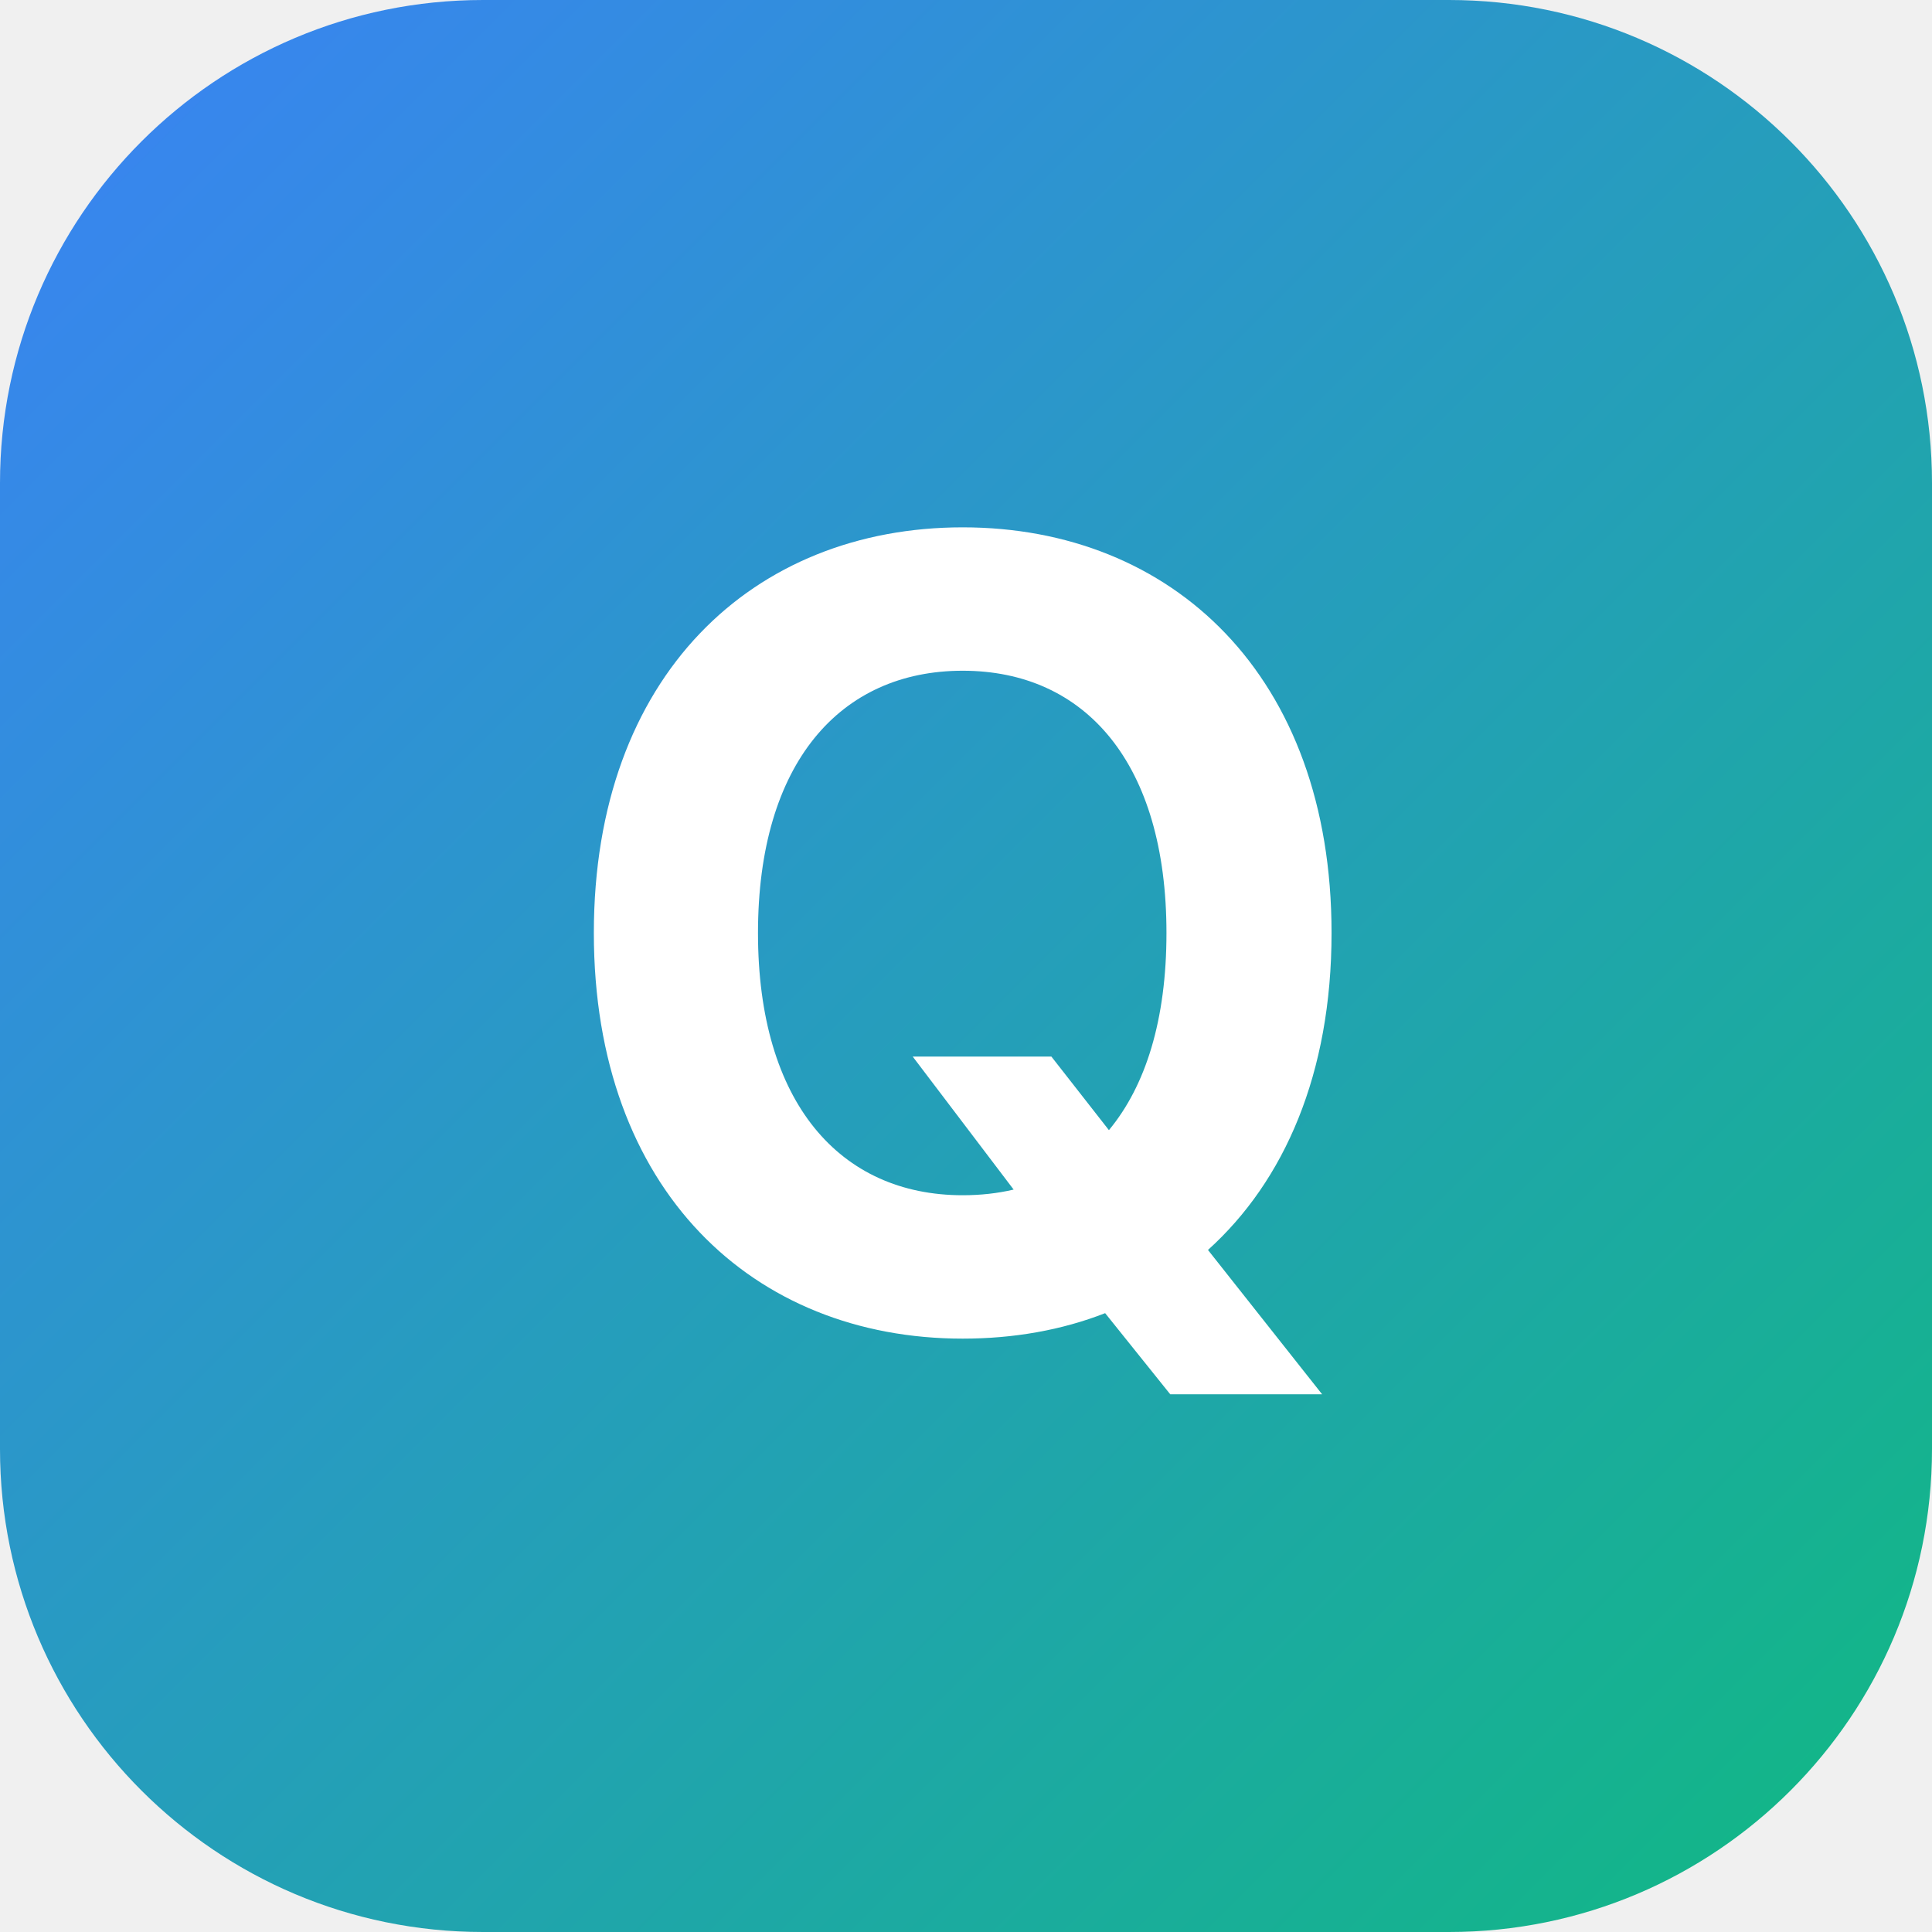
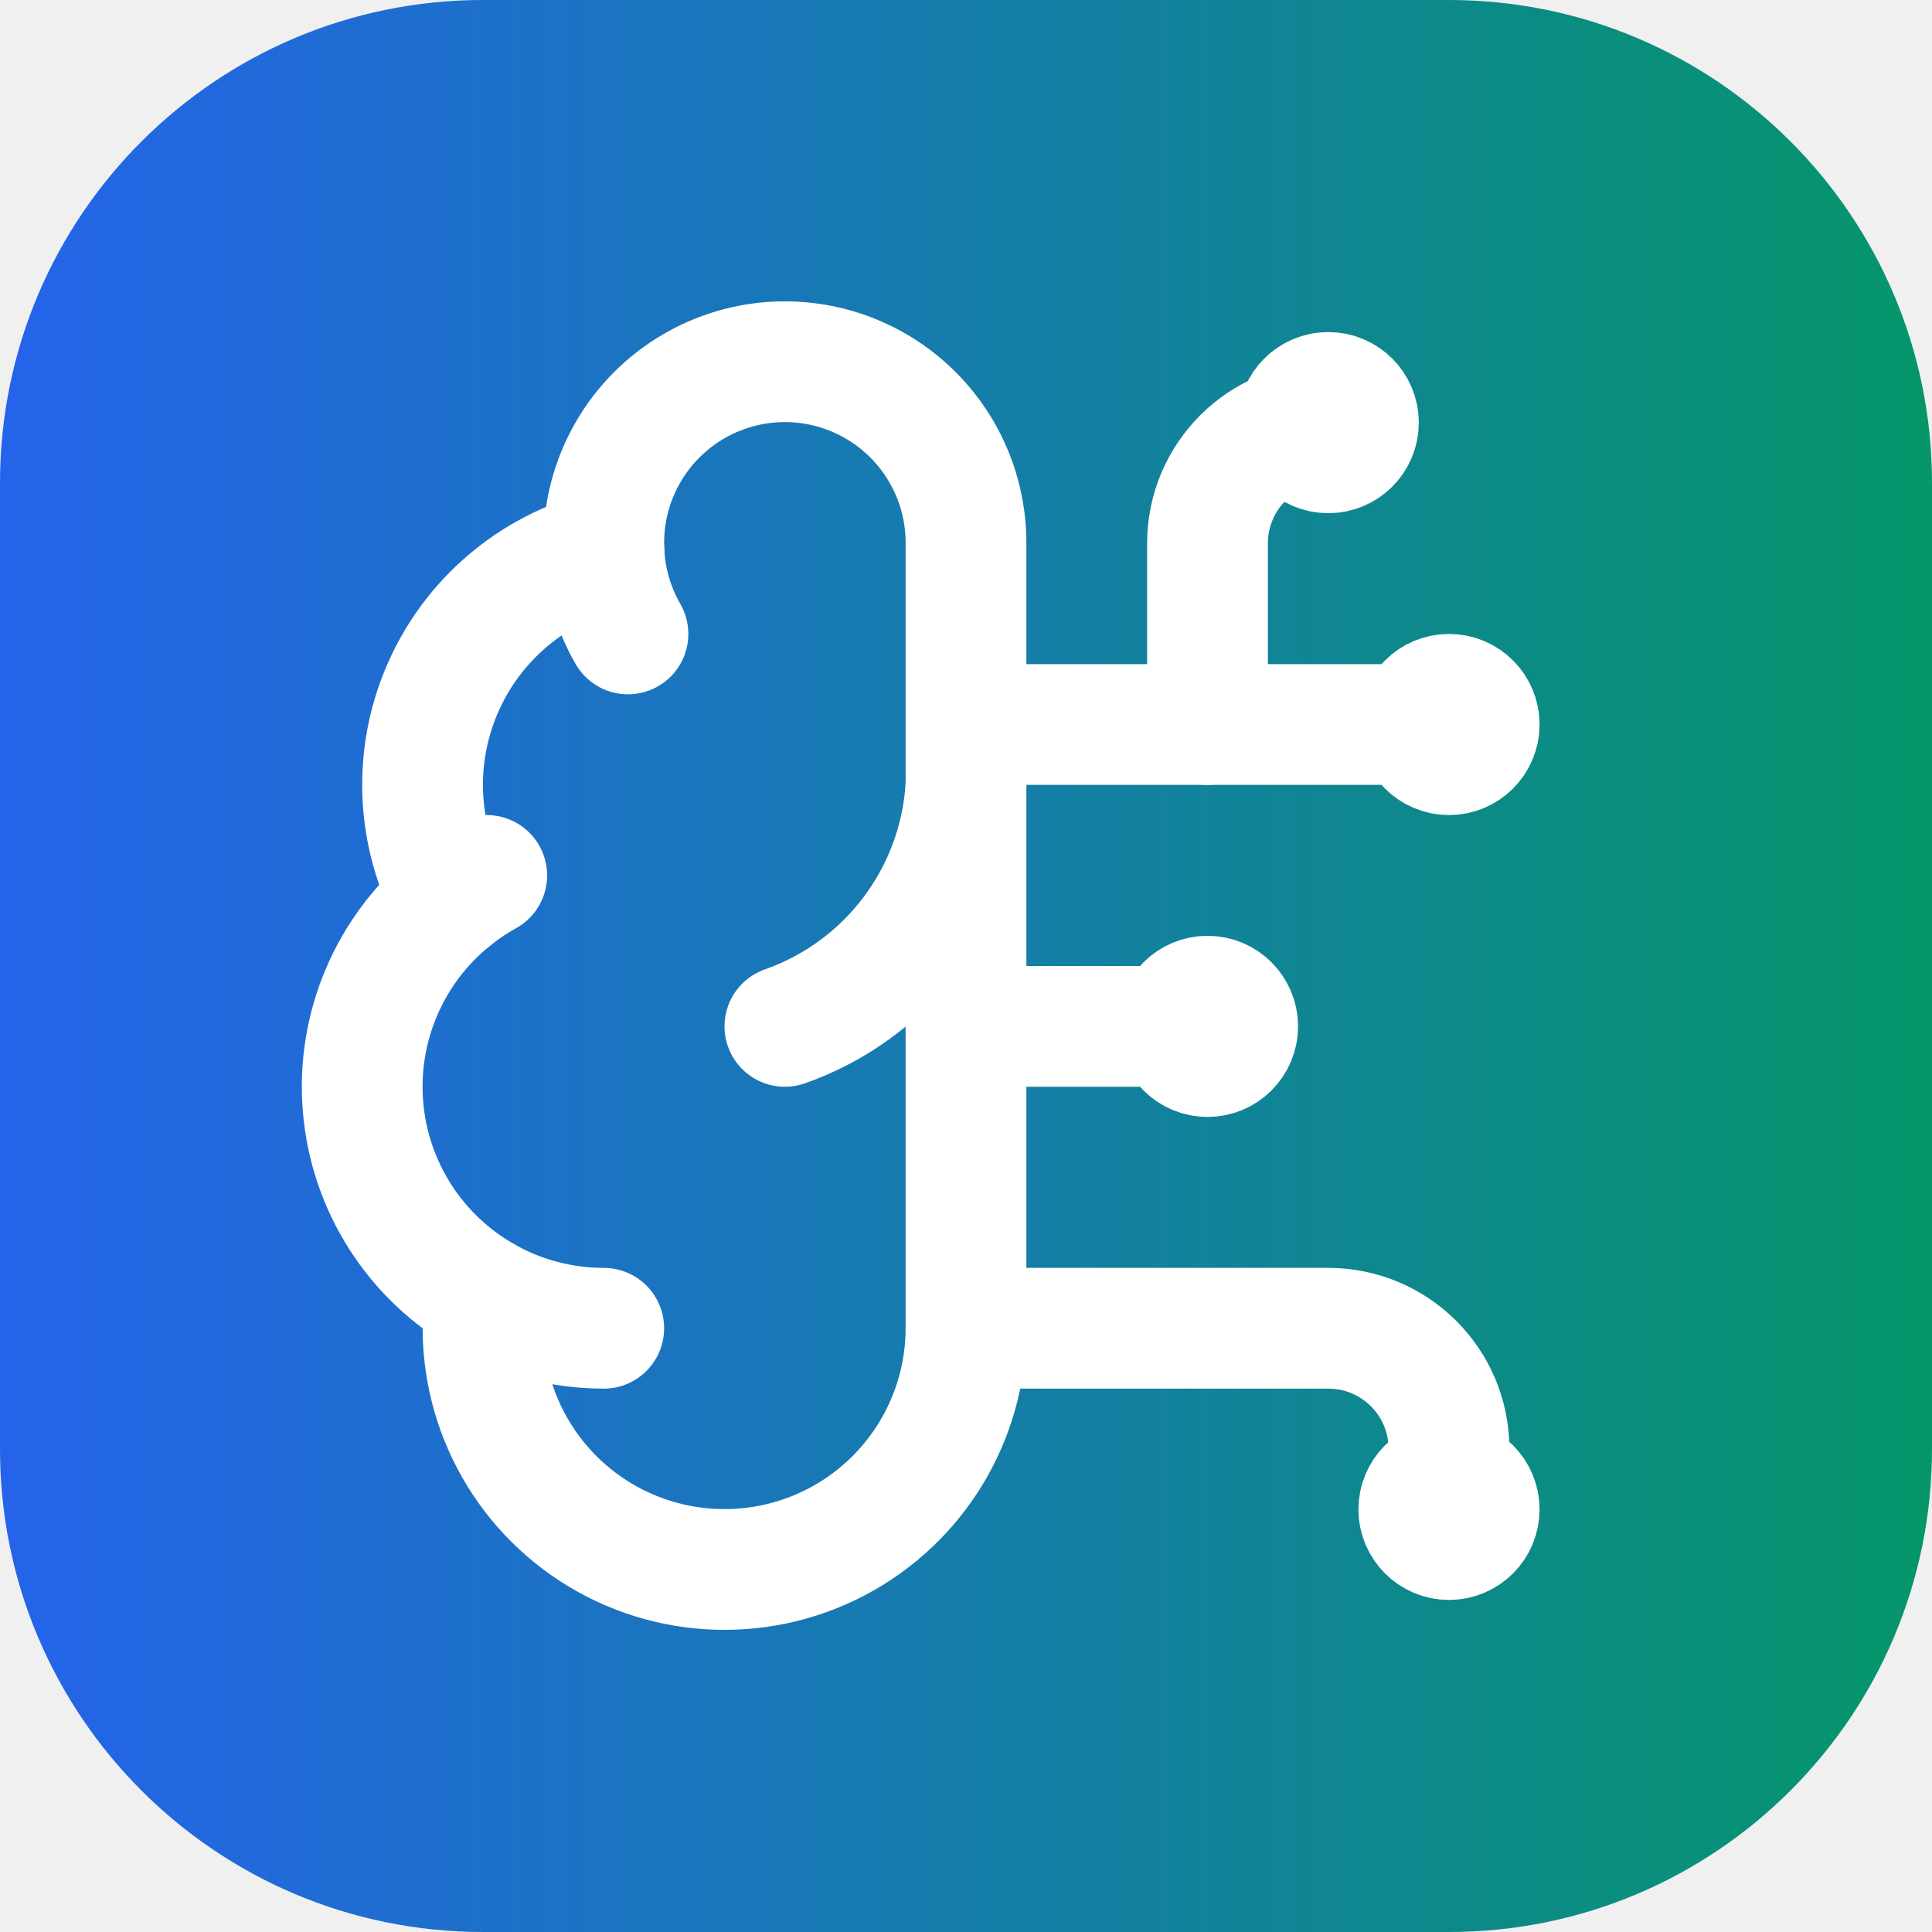
<svg xmlns="http://www.w3.org/2000/svg" width="32" height="32" viewBox="0 0 32 32" fill="none">
-   <rect width="32" height="32" rx="8" fill="url(#gradient)" />
-   <text x="16" y="22" font-family="system-ui, -apple-system, sans-serif" font-size="18" font-weight="bold" text-anchor="middle" fill="white">Q</text>
  <defs>
-     <linearGradient id="gradient" x1="0%" y1="0%" x2="100%" y2="100%">
-       <stop offset="0%" style="stop-color:#3b82f6;stop-opacity:1" />
-       <stop offset="100%" style="stop-color:#10b981;stop-opacity:1" />
+     <linearGradient id="gradient" x1="0%" y1="0%" x2="100%" y2="0%">
+       <stop offset="0%" stop-color="rgb(37,99,235)" />
+       <stop offset="100%" stop-color="rgb(5,150,105)" />
    </linearGradient>
  </defs>
+   <rect width="32" height="32" rx="8" fill="url(#gradient)" />
+   <g transform="translate(4, 4)" fill="none" stroke="white" stroke-width="2" stroke-linecap="round" stroke-linejoin="round">
+     <path d="M12 5a3 3 0 1 0-5.997.125 4 4 0 0 0-2.526 5.77 4 4 0 0 0 .556 6.588A4 4 0 1 0 12 18Z" />
+     <path d="M9 13a4.5 4.5 0 0 0 3-4" />
+     <path d="M6.003 5.125A3 3 0 0 0 6.401 6.5" />
+     <path d="M3.477 10.896a4 4 0 0 1 .585-.396" />
+     <path d="M6 18a4 4 0 0 1-1.967-.516" />
+     <path d="M12 13h4" />
+     <path d="M12 18h6a2 2 0 0 1 2 2v1" />
+     <path d="M12 8h8" />
+     <path d="M16 8V5a2 2 0 0 1 2-2" />
+     <circle cx="16" cy="13" r=".5" fill="white" />
+     <circle cx="18" cy="3" r=".5" fill="white" />
+     <circle cx="20" cy="21" r=".5" fill="white" />
+     <circle cx="20" cy="8" r=".5" fill="white" />
+   </g>
</svg>
